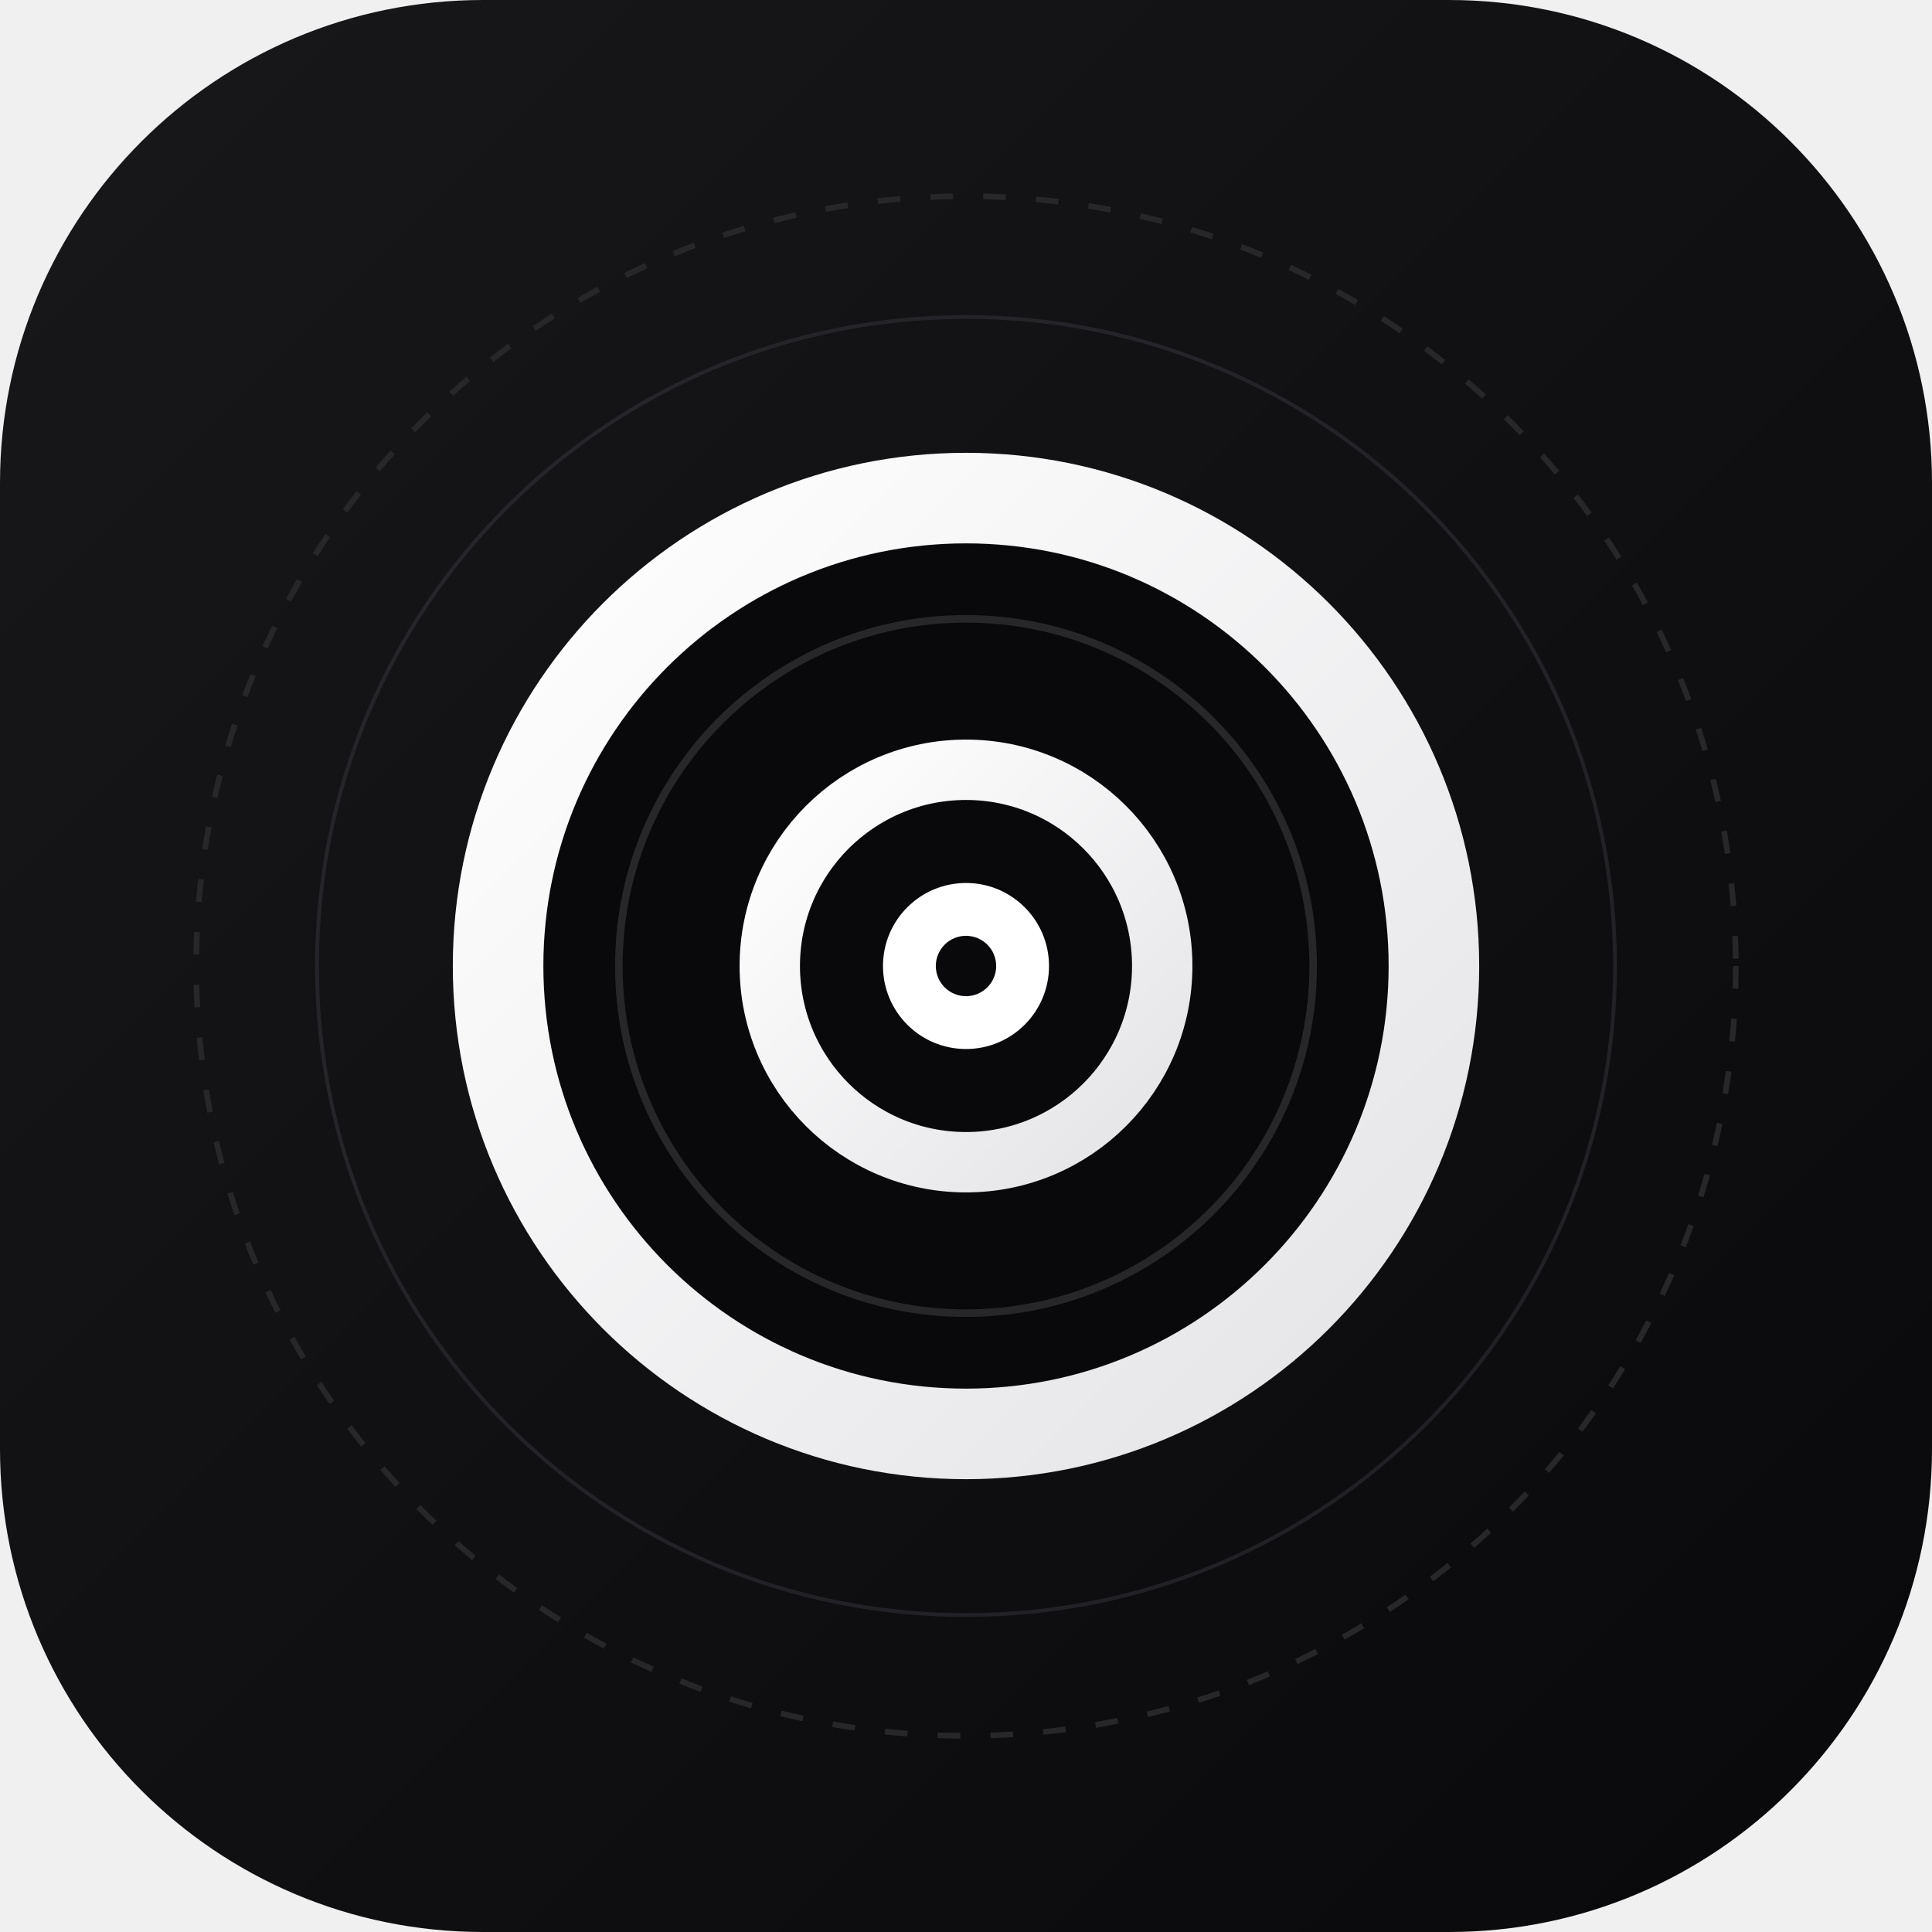
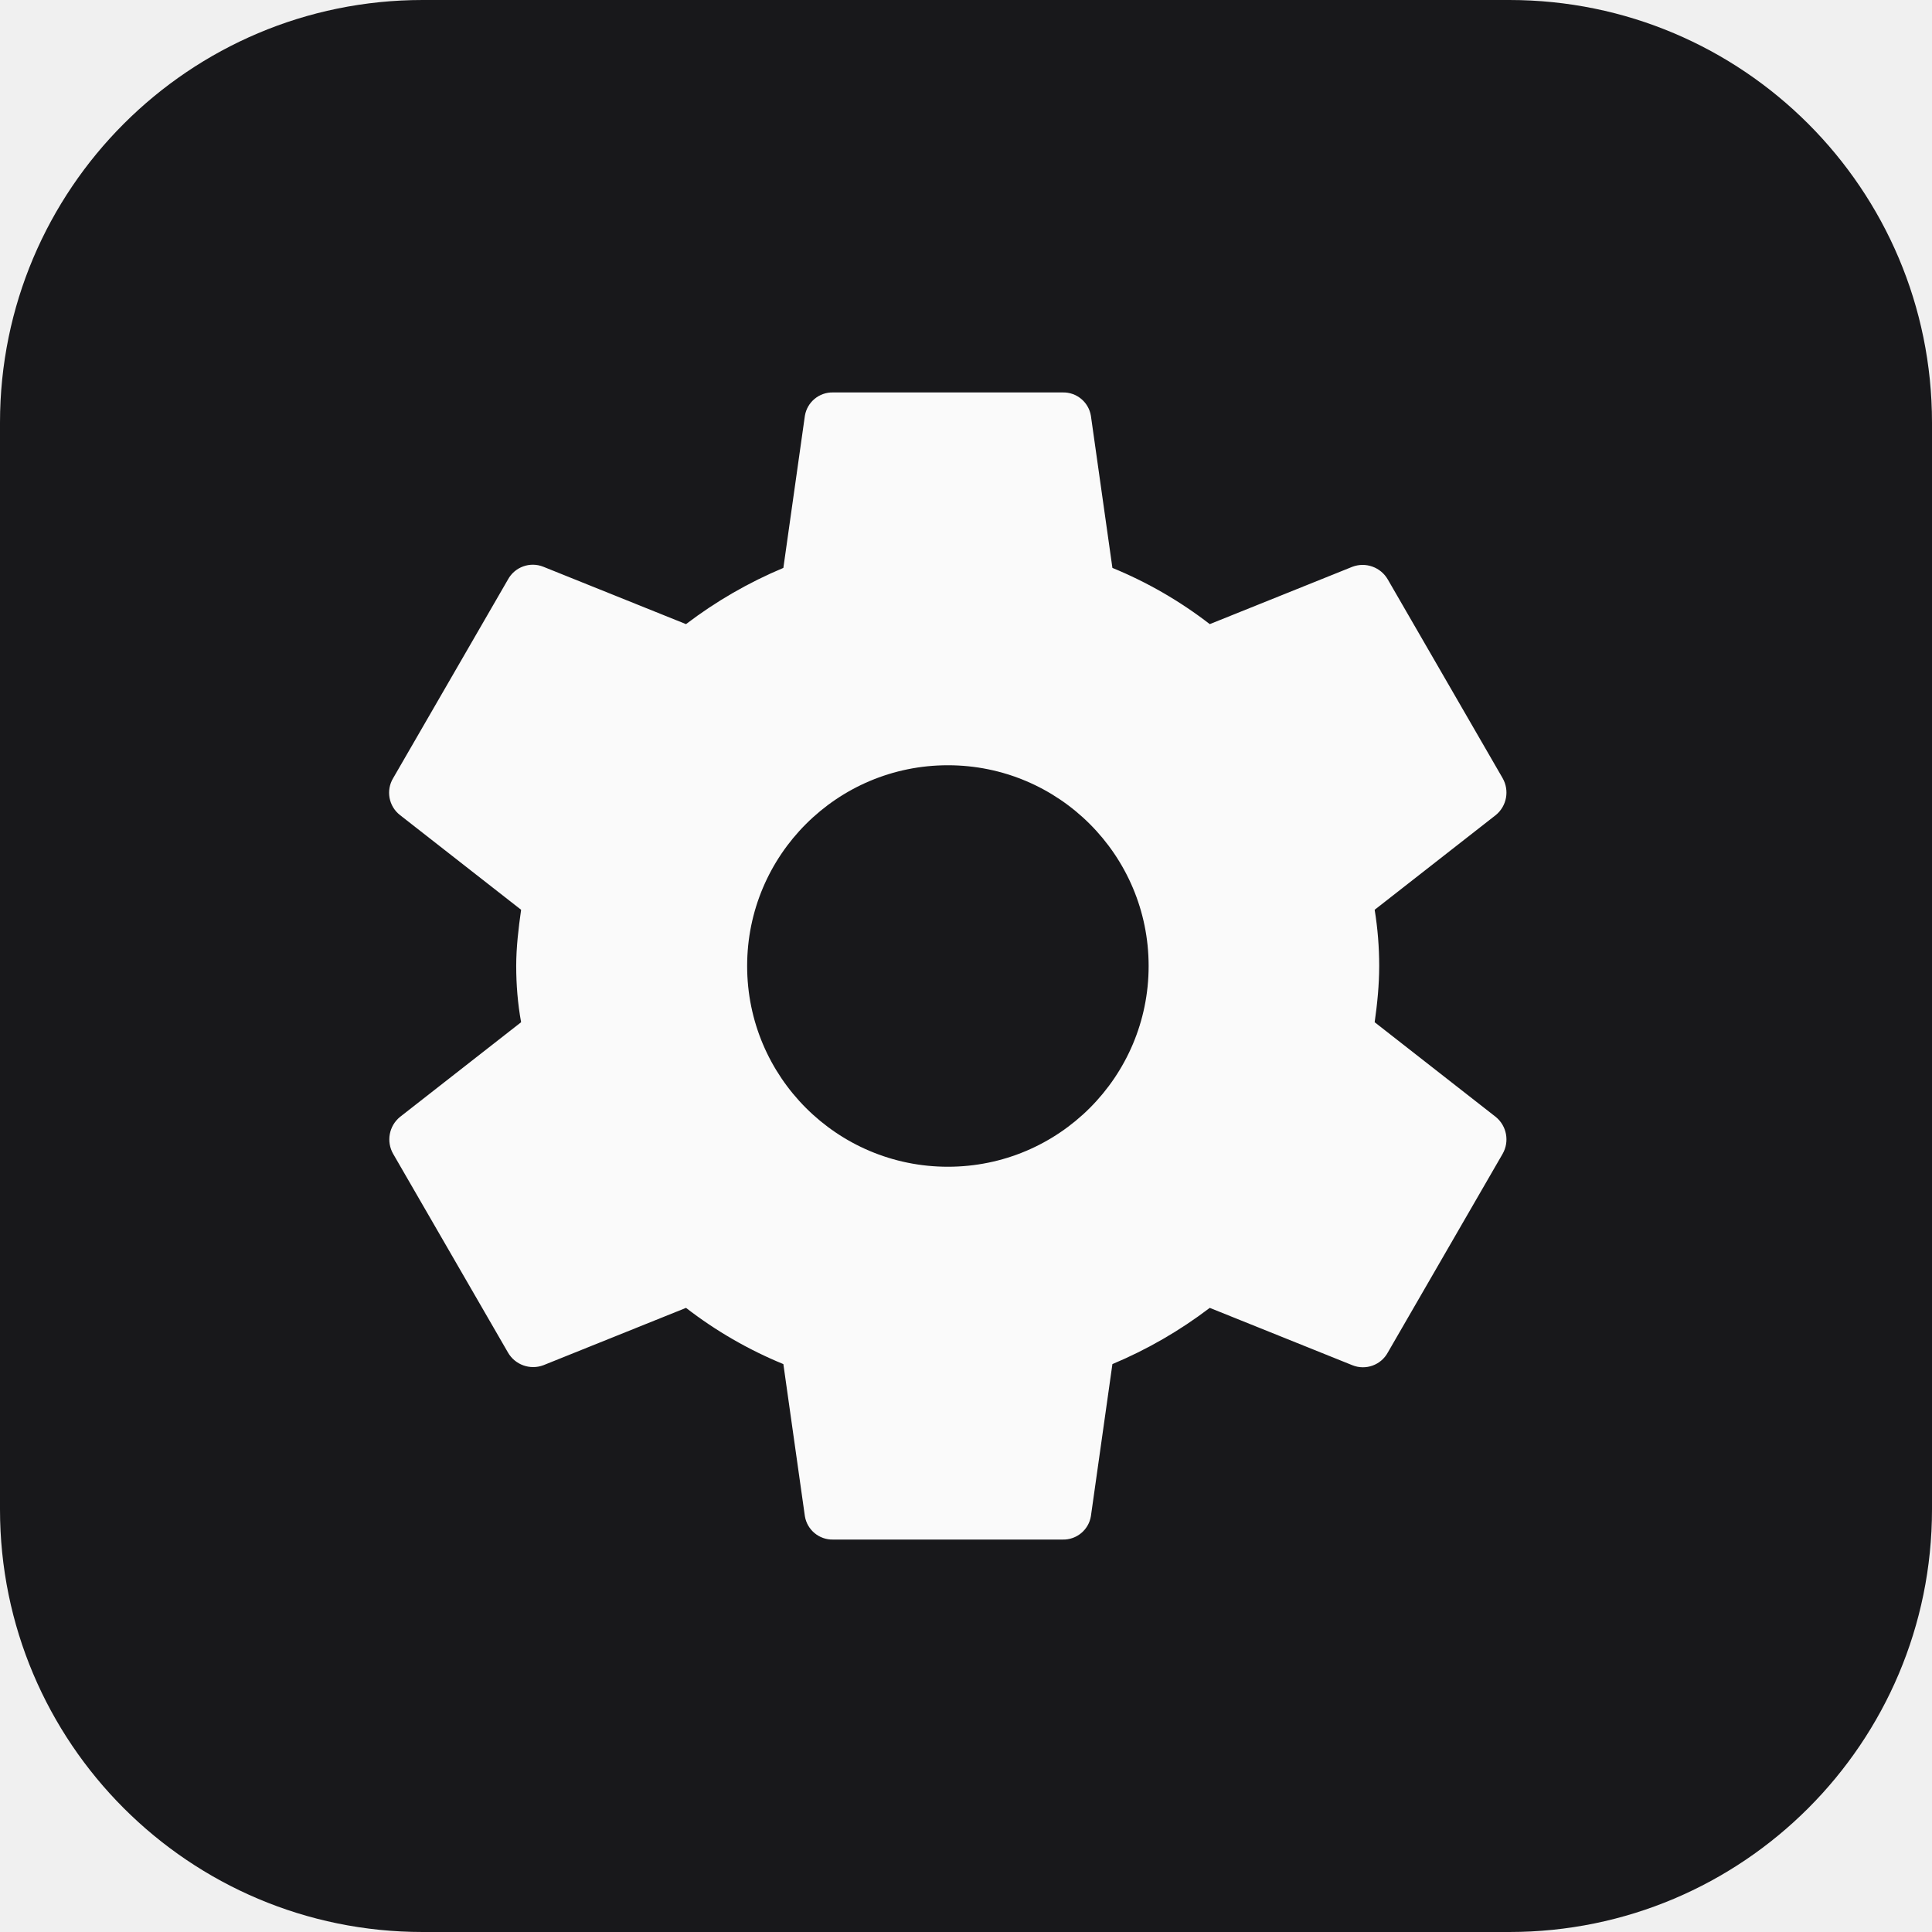
- <svg xmlns="http://www.w3.org/2000/svg" viewBox="0 0 512 512" width="100%" height="100%">
-   <defs>
-     <linearGradient id="bg-grad" x1="0%" y1="0%" x2="100%" y2="100%">
-       <stop offset="0%" stop-color="#18181b" />
-       <stop offset="100%" stop-color="#09090b" />
-     </linearGradient>
-     <linearGradient id="gear-stroke" x1="0%" y1="0%" x2="100%" y2="100%">
-       <stop offset="0%" stop-color="#ffffff" />
-       <stop offset="100%" stop-color="#e4e4e7" />
-     </linearGradient>
-   </defs>
-   <rect width="512" height="512" rx="128" fill="url(#bg-grad)" />
-   <circle cx="256" cy="256" r="204" fill="none" stroke="#27272a" stroke-width="1.5" stroke-dasharray="6 8" />
-   <circle cx="256" cy="256" r="172" fill="none" stroke="#3f3f46" stroke-width="1" stroke-opacity="0.4" />
-   <g id="gear-body" transform="translate(256, 256)">
-     <g stroke="url(#gear-stroke)" stroke-width="32" stroke-linecap="round">
-       <line x1="0" y1="-146" x2="0" y2="-120" />
-       <line x1="0" y1="-146" x2="0" y2="-120" transform="rotate(45)" />
-       <line x1="0" y1="-146" x2="0" y2="-120" transform="rotate(90)" />
-       <line x1="0" y1="-146" x2="0" y2="-120" transform="rotate(135)" />
-       <line x1="0" y1="-146" x2="0" y2="-120" transform="rotate(180)" />
-       <line x1="0" y1="-146" x2="0" y2="-120" transform="rotate(225)" />
-       <line x1="0" y1="-146" x2="0" y2="-120" transform="rotate(270)" />
-       <line x1="0" y1="-146" x2="0" y2="-120" transform="rotate(315)" />
-     </g>
-     <circle cx="0" cy="0" r="124" fill="#09090b" stroke="url(#gear-stroke)" stroke-width="24" />
-     <circle cx="0" cy="0" r="92" fill="none" stroke="#27272a" stroke-width="2" />
-     <circle cx="0" cy="0" r="52" fill="#09090b" stroke="url(#gear-stroke)" stroke-width="16" />
-     <circle cx="0" cy="0" r="22" fill="#ffffff" />
-     <circle cx="0" cy="0" r="8" fill="#09090b" />
-   </g>
+ <svg xmlns="http://www.w3.org/2000/svg" viewBox="0 0 512 512">
+   <rect width="512" height="512" rx="112" fill="#18181b" />
+   <path fill="#fafafa" d="M364.3 270.9c.7-4.9 1.2-9.9 1.2-14.9s-.4-10-1.2-14.9l32.1-25.1a7.7 7.7 0 0 0 1.8-9.8l-30.4-52.6a7.7 7.7 0 0 0-9.4-3.4l-37.8 15.2a111.2 111.2 0 0 0-25.8-14.9l-5.7-40.3a7.4 7.4 0 0 0-7.5-6.2h-60.8a7.4 7.4 0 0 0-7.5 6.2l-5.7 40.3a117.6 117.6 0 0 0-25.8 14.9L144 150.2a7.5 7.5 0 0 0-9.4 3.4l-30.4 52.6a7.5 7.5 0 0 0 1.8 9.8l32.1 25.1c-.7 4.9-1.3 10-1.3 14.9s.4 10 1.3 14.9L106 296a7.7 7.7 0 0 0-1.8 9.8l30.4 52.6a7.7 7.7 0 0 0 9.4 3.4l37.8-15.2a111.2 111.2 0 0 0 25.8 14.9l5.7 40.3a7.4 7.4 0 0 0 7.5 6.2h60.8a7.4 7.4 0 0 0 7.5-6.2l5.7-40.3a117.6 117.6 0 0 0 25.8-14.9l37.8 15.2a7.5 7.5 0 0 0 9.4-3.4l30.4-52.6a7.7 7.7 0 0 0-1.8-9.8zM251.2 309.2a53.2 53.2 0 1 1 0-106.4 53.2 53.2 0 0 1 0 106.4z" />
</svg>
